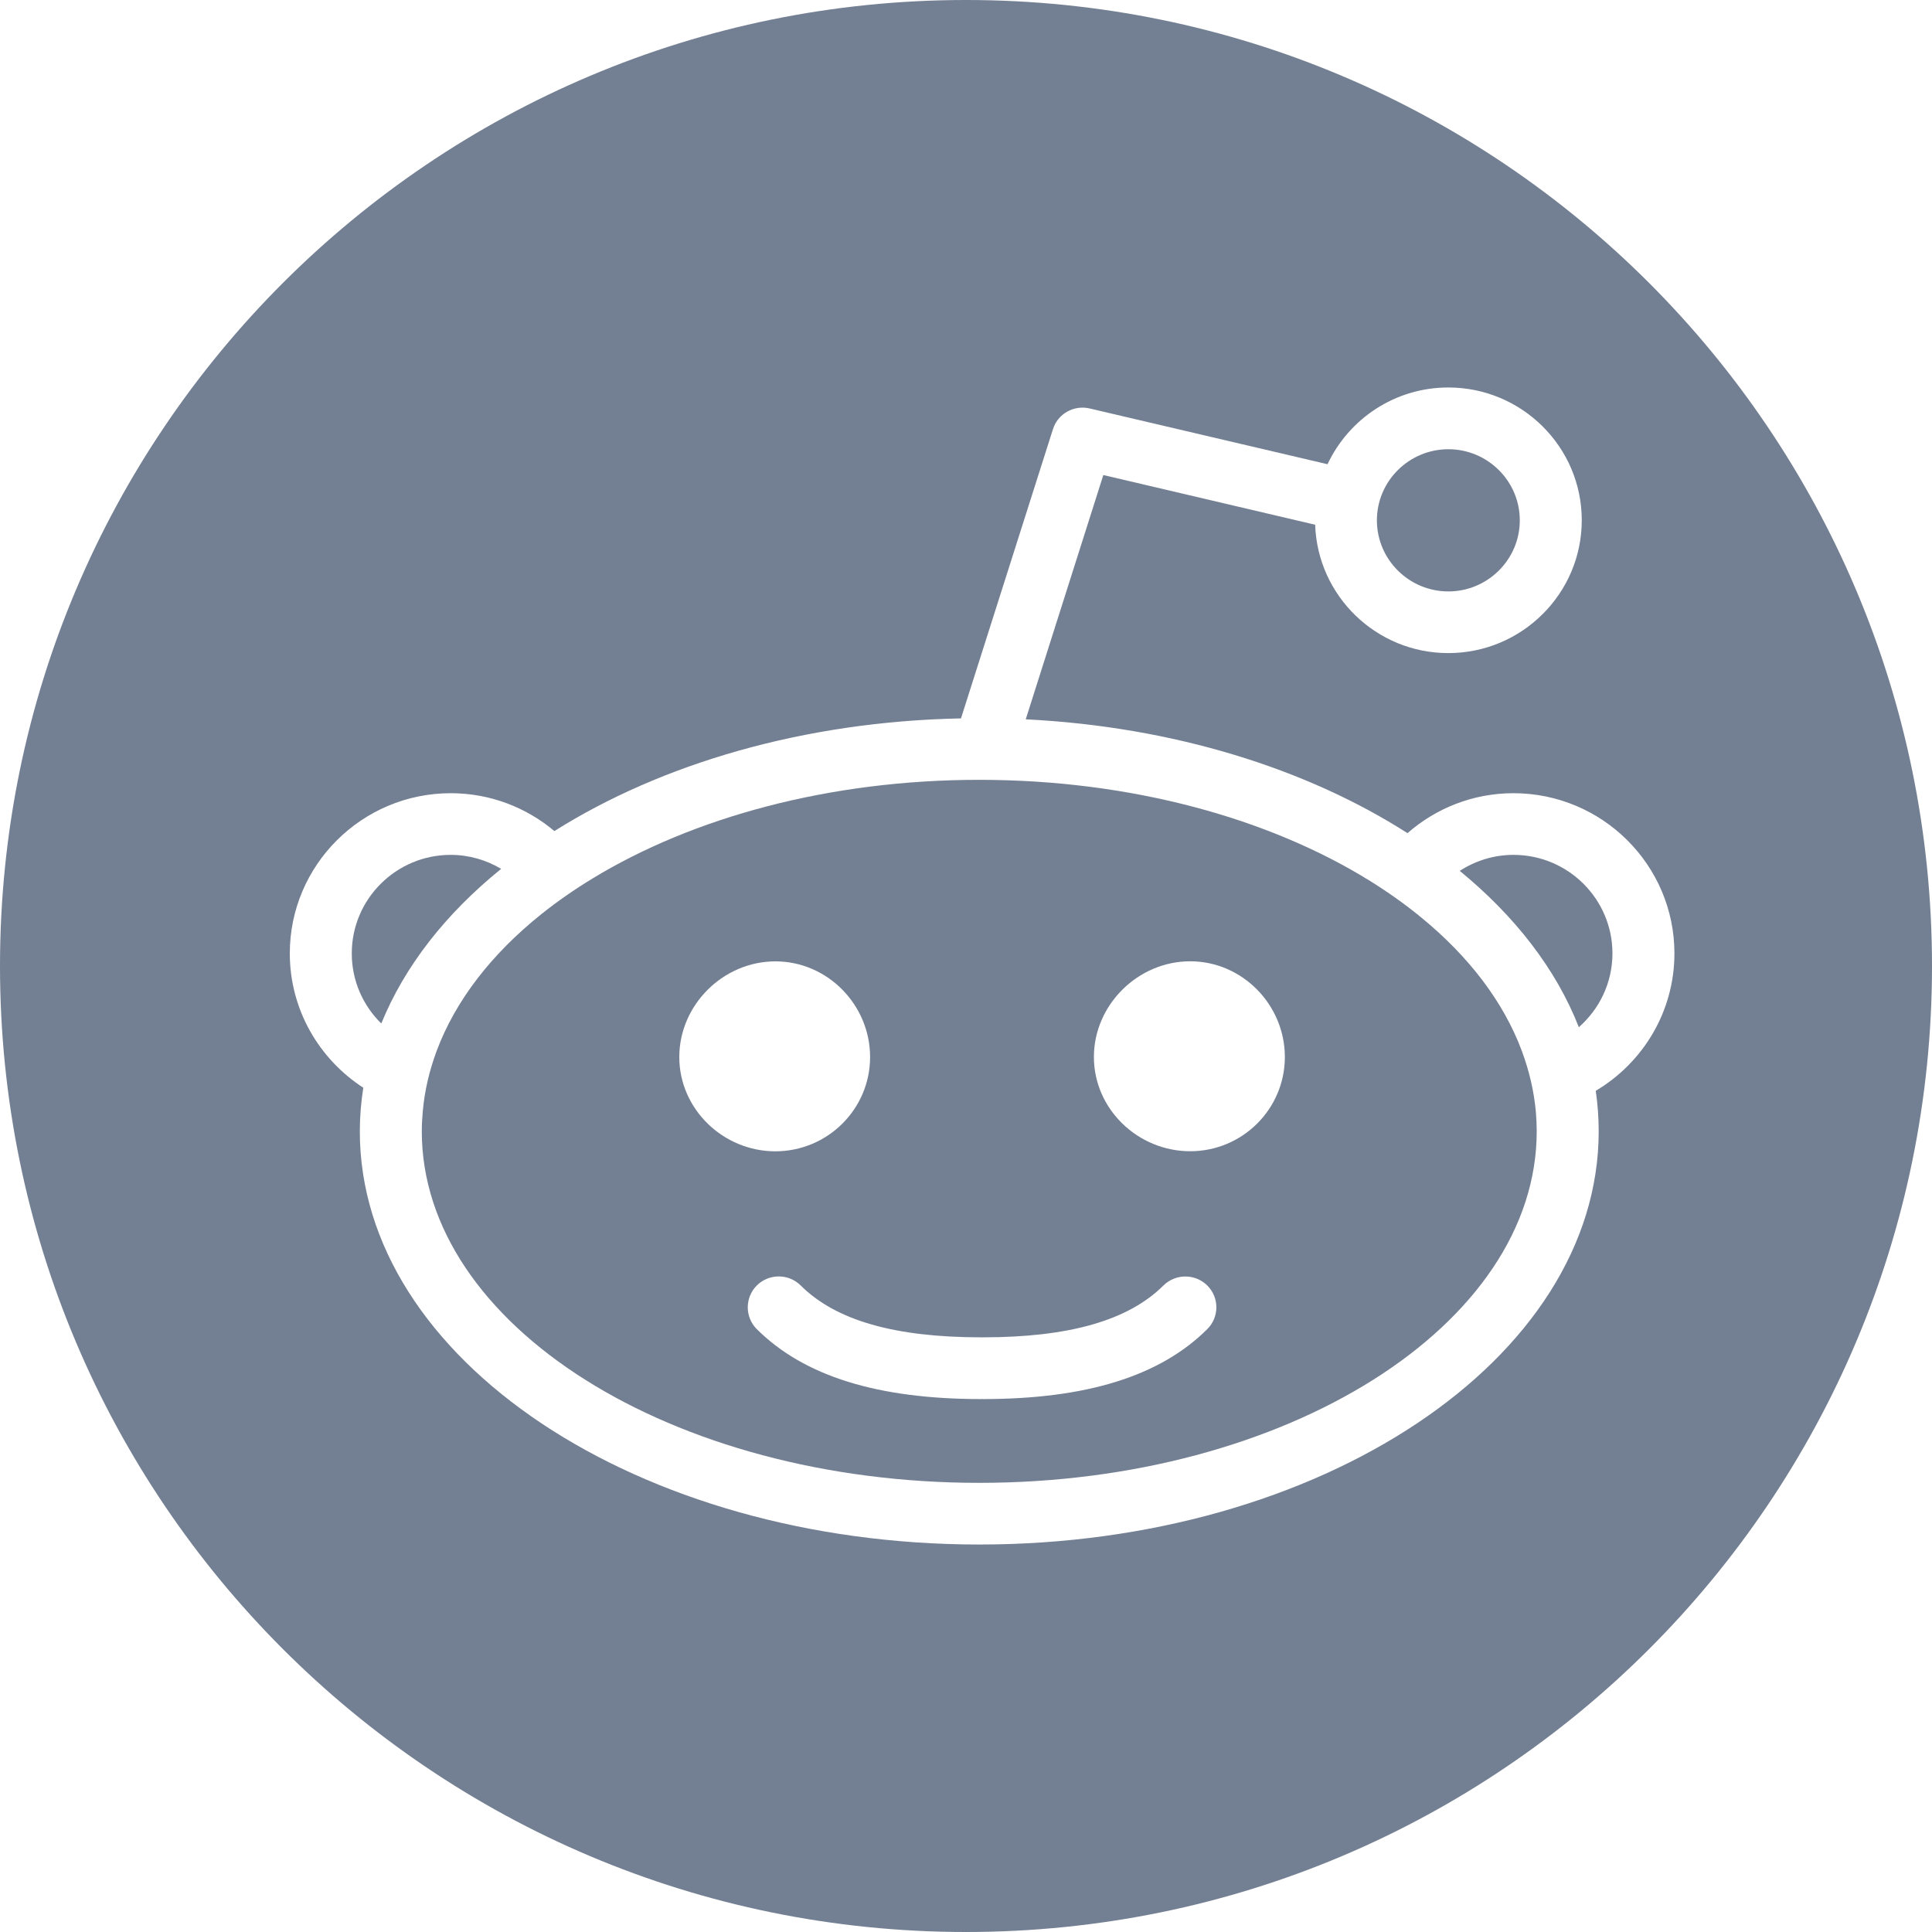
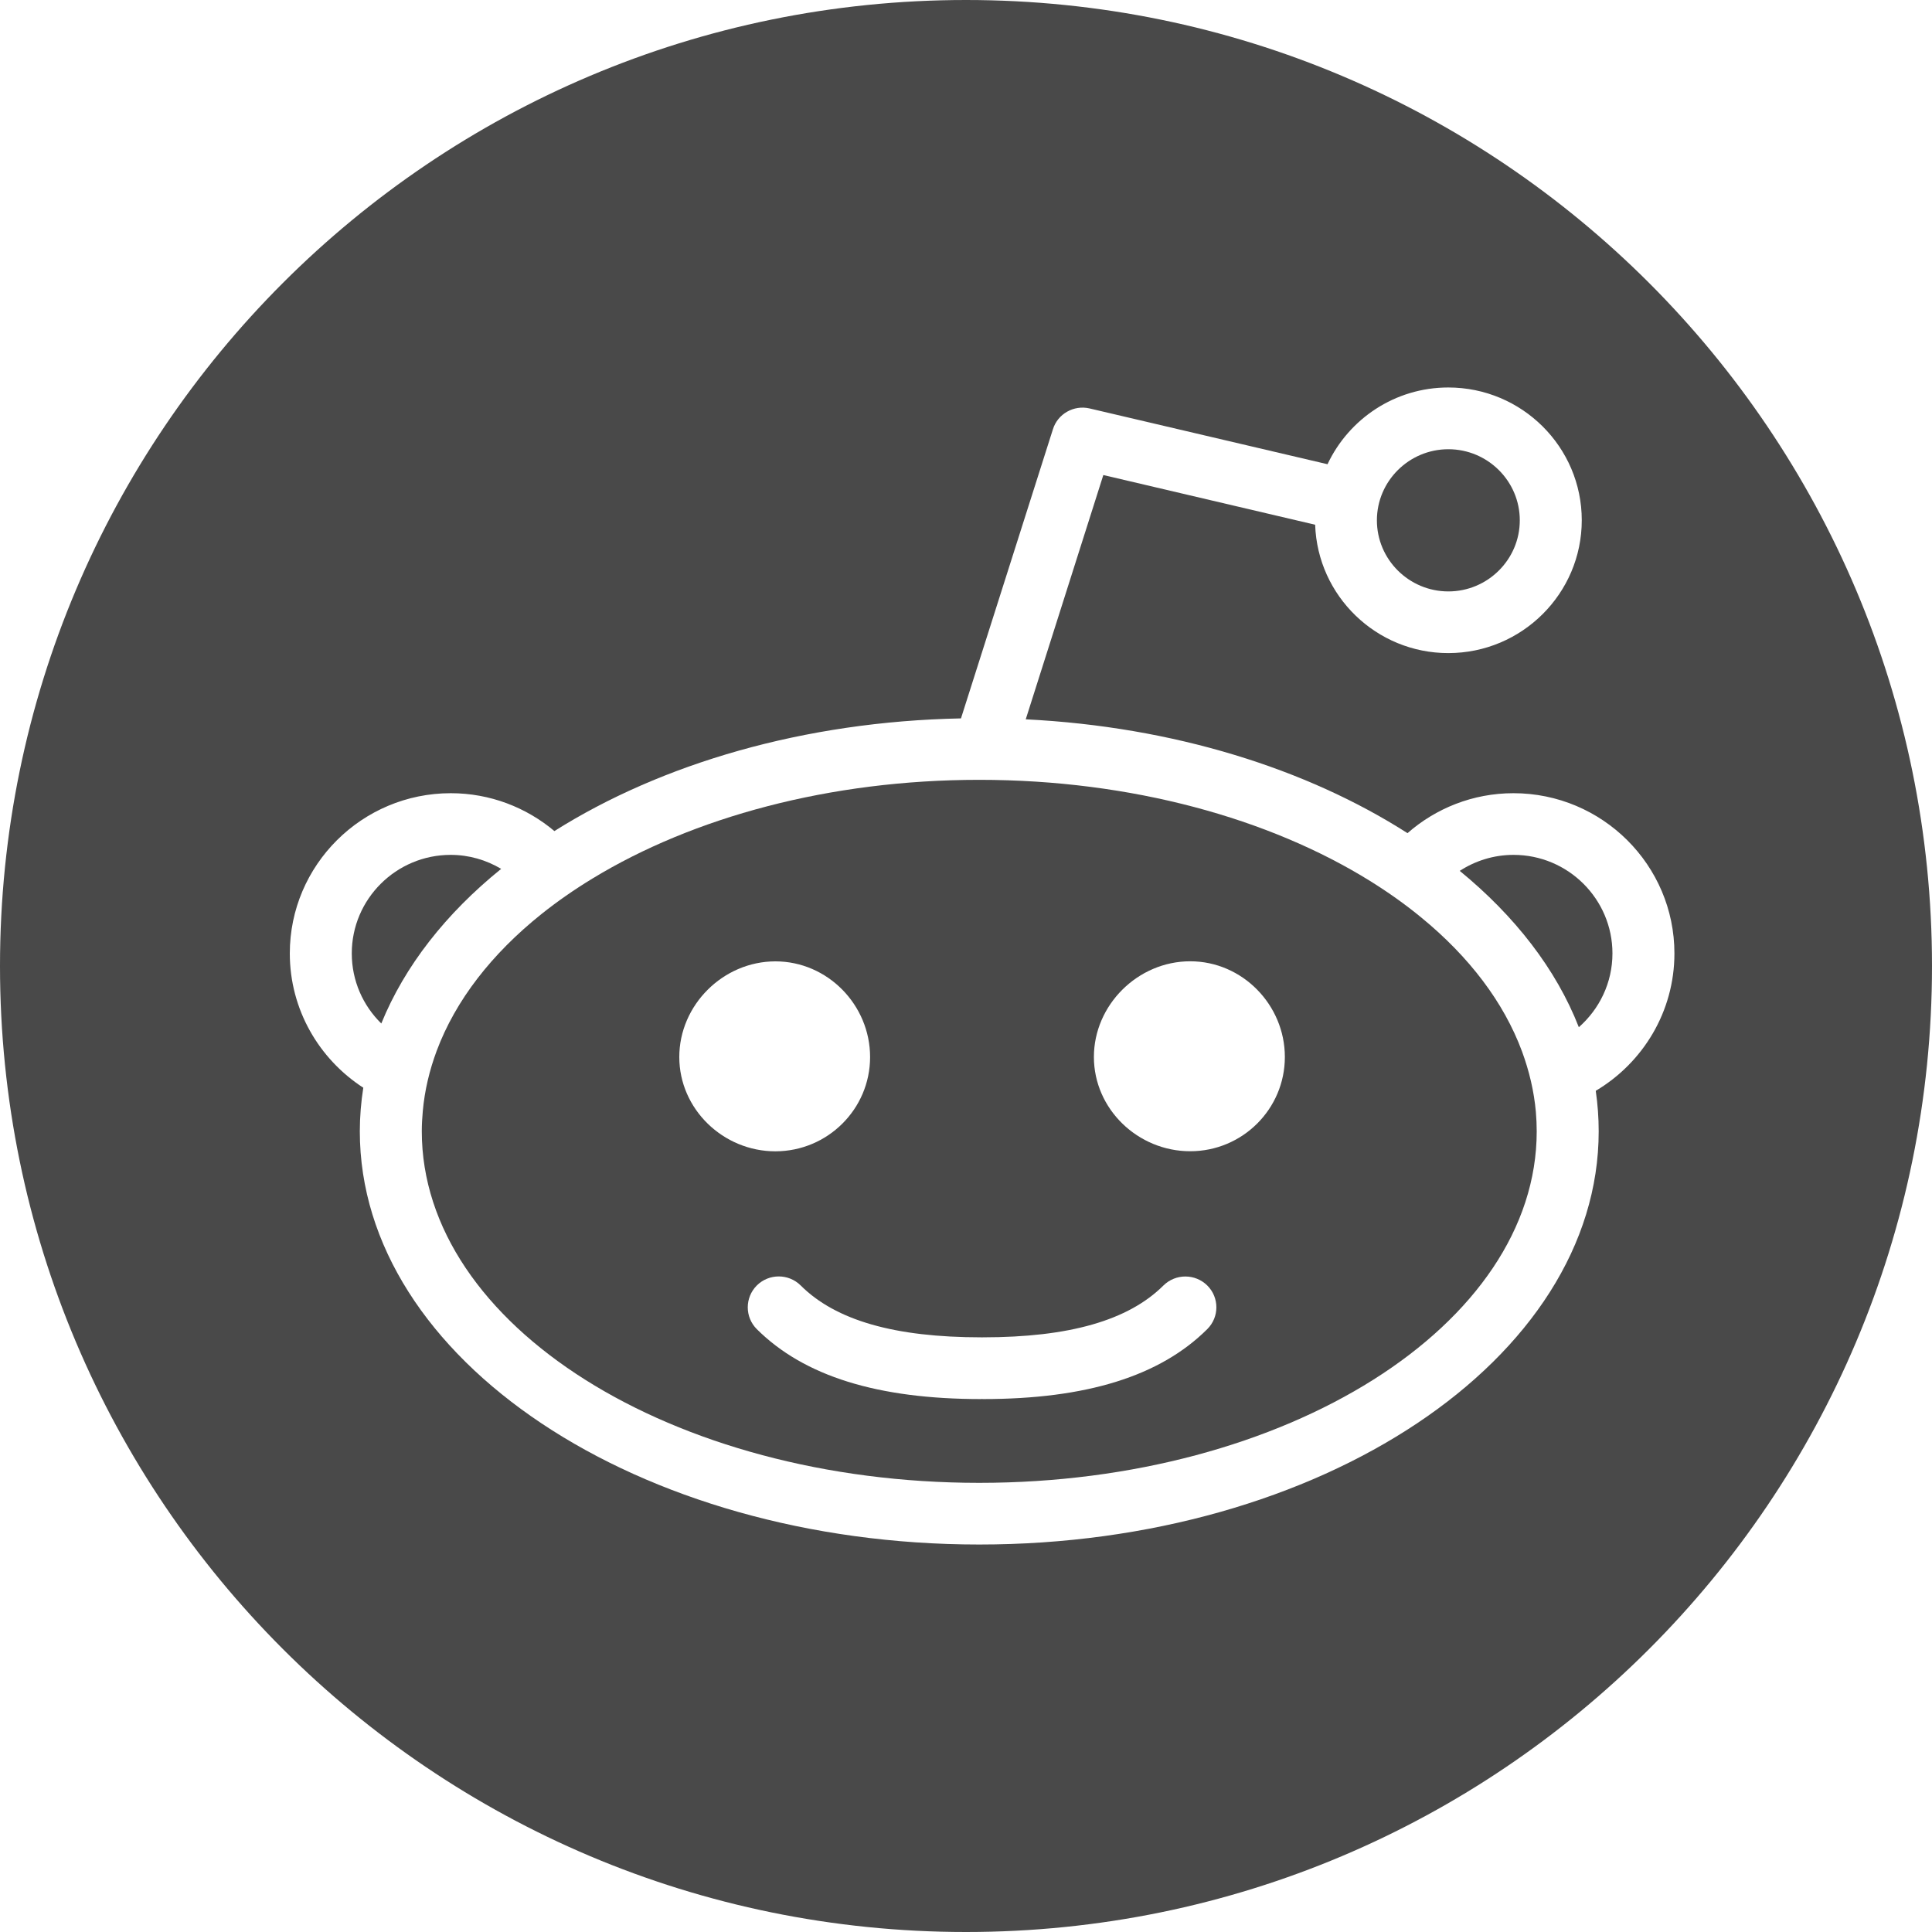
<svg xmlns="http://www.w3.org/2000/svg" width="25" height="25" viewBox="0 0 25 25" fill="none">
-   <path fill-rule="evenodd" clip-rule="evenodd" d="M25 12.5C25 19.404 19.404 25 12.5 25C5.596 25 0 19.404 0 12.5C0 5.596 5.596 0 12.5 0C19.404 0 25 5.596 25 12.5ZM19.584 10.264C20.733 10.264 21.667 11.194 21.667 12.337C21.667 13.093 21.257 13.754 20.649 14.115C20.674 14.288 20.687 14.462 20.687 14.639C20.687 17.587 17.091 19.986 12.672 19.986C8.252 19.986 4.656 17.587 4.656 14.639C4.656 14.449 4.672 14.261 4.701 14.075C4.13 13.705 3.75 13.065 3.75 12.337C3.75 11.194 4.684 10.264 5.833 10.264C6.343 10.264 6.811 10.449 7.174 10.754C8.556 9.883 10.402 9.336 12.435 9.296L13.625 5.554C13.687 5.355 13.895 5.238 14.098 5.285L17.178 6.007C17.454 5.421 18.05 5.014 18.741 5.014C19.693 5.014 20.468 5.784 20.468 6.732C20.468 7.68 19.693 8.451 18.741 8.451C17.809 8.451 17.049 7.711 17.018 6.79L14.277 6.147L13.273 9.308C15.183 9.403 16.908 9.946 18.213 10.781C18.579 10.46 19.059 10.264 19.584 10.264Z" fill="#737F92" />
-   <path fill-rule="evenodd" clip-rule="evenodd" d="M20.43 13.292C20.137 12.541 19.603 11.854 18.889 11.269C19.09 11.139 19.328 11.062 19.585 11.062C20.291 11.062 20.865 11.634 20.865 12.337C20.865 12.717 20.696 13.058 20.43 13.292Z" fill="#737F92" />
-   <path fill-rule="evenodd" clip-rule="evenodd" d="M18.742 5.813C19.251 5.813 19.666 6.226 19.666 6.733C19.666 7.24 19.251 7.653 18.742 7.653C18.232 7.653 17.817 7.24 17.817 6.733C17.817 6.226 18.232 5.813 18.742 5.813Z" fill="#737F92" />
-   <path fill-rule="evenodd" clip-rule="evenodd" d="M12.671 19.188C16.649 19.188 19.885 17.147 19.885 14.639C19.885 14.555 19.881 14.471 19.874 14.387C19.85 14.12 19.788 13.859 19.695 13.606C19.458 12.966 19.008 12.378 18.393 11.874C18.189 11.706 17.967 11.548 17.729 11.4C16.427 10.591 14.64 10.091 12.671 10.091C10.731 10.091 8.968 10.577 7.67 11.366C7.433 11.51 7.21 11.665 7.005 11.829C6.365 12.341 5.896 12.942 5.651 13.597C5.557 13.85 5.495 14.11 5.471 14.377C5.463 14.464 5.458 14.551 5.458 14.639C5.458 17.147 8.694 19.188 12.671 19.188ZM10.034 12.44C10.71 12.44 11.259 13.005 11.259 13.678C11.259 14.351 10.71 14.897 10.034 14.898C9.357 14.898 8.79 14.351 8.79 13.678C8.79 13.005 9.357 12.44 10.034 12.44ZM15.401 12.439C14.724 12.439 14.155 13.004 14.155 13.677C14.155 14.351 14.724 14.897 15.401 14.897C16.077 14.897 16.626 14.351 16.626 13.677C16.626 13.004 16.077 12.439 15.401 12.439ZM12.717 17.305C13.837 17.305 14.601 17.086 15.055 16.634C15.212 16.479 15.466 16.479 15.623 16.635C15.779 16.791 15.779 17.043 15.622 17.199C15.011 17.807 14.06 18.104 12.717 18.104C12.716 18.104 12.714 18.103 12.712 18.103C12.711 18.103 12.709 18.102 12.707 18.102C12.706 18.102 12.704 18.103 12.703 18.103C12.701 18.103 12.7 18.104 12.698 18.104C11.355 18.104 10.404 17.807 9.793 17.199C9.637 17.043 9.637 16.791 9.793 16.634C9.95 16.478 10.204 16.478 10.361 16.634C10.814 17.086 11.578 17.305 12.698 17.305C12.7 17.305 12.701 17.305 12.703 17.305C12.704 17.305 12.706 17.306 12.707 17.306C12.709 17.306 12.711 17.305 12.712 17.305C12.714 17.305 12.716 17.305 12.717 17.305Z" fill="#737F92" />
-   <path fill-rule="evenodd" clip-rule="evenodd" d="M4.552 12.337C4.552 11.634 5.126 11.062 5.832 11.062C6.07 11.062 6.293 11.129 6.485 11.243C5.77 11.821 5.236 12.501 4.934 13.244C4.698 13.013 4.552 12.692 4.552 12.337Z" fill="#737F92" />
+   <path fill-rule="evenodd" clip-rule="evenodd" d="M25 12.5C25 19.404 19.404 25 12.5 25C5.596 25 0 19.404 0 12.5C0 5.596 5.596 0 12.5 0C19.404 0 25 5.596 25 12.5ZM19.584 10.264C20.733 10.264 21.667 11.194 21.667 12.337C21.667 13.093 21.257 13.754 20.649 14.115C20.674 14.288 20.687 14.462 20.687 14.639C20.687 17.587 17.091 19.986 12.672 19.986C8.252 19.986 4.656 17.587 4.656 14.639C4.656 14.449 4.672 14.261 4.701 14.075C4.13 13.705 3.75 13.065 3.75 12.337C3.75 11.194 4.684 10.264 5.833 10.264C6.343 10.264 6.811 10.449 7.174 10.754C8.556 9.883 10.402 9.336 12.435 9.296L13.625 5.554C13.687 5.355 13.895 5.238 14.098 5.285L17.178 6.007C17.454 5.421 18.05 5.014 18.741 5.014C19.693 5.014 20.468 5.784 20.468 6.732C20.468 7.68 19.693 8.451 18.741 8.451C17.809 8.451 17.049 7.711 17.018 6.79L14.277 6.147L13.273 9.308C15.183 9.403 16.908 9.946 18.213 10.781C18.579 10.46 19.059 10.264 19.584 10.264Z" fill="#494949" />
+   <path fill-rule="evenodd" clip-rule="evenodd" d="M20.43 13.292C20.137 12.541 19.603 11.854 18.889 11.269C19.09 11.139 19.328 11.062 19.585 11.062C20.291 11.062 20.865 11.634 20.865 12.337C20.865 12.717 20.696 13.058 20.43 13.292Z" fill="#494949" />
+   <path fill-rule="evenodd" clip-rule="evenodd" d="M18.742 5.813C19.251 5.813 19.666 6.226 19.666 6.733C19.666 7.24 19.251 7.653 18.742 7.653C18.232 7.653 17.817 7.24 17.817 6.733C17.817 6.226 18.232 5.813 18.742 5.813Z" fill="#494949" />
+   <path fill-rule="evenodd" clip-rule="evenodd" d="M12.671 19.188C16.649 19.188 19.885 17.147 19.885 14.639C19.885 14.555 19.881 14.471 19.874 14.387C19.85 14.12 19.788 13.859 19.695 13.606C19.458 12.966 19.008 12.378 18.393 11.874C18.189 11.706 17.967 11.548 17.729 11.4C16.427 10.591 14.64 10.091 12.671 10.091C10.731 10.091 8.968 10.577 7.67 11.366C7.433 11.51 7.21 11.665 7.005 11.829C6.365 12.341 5.896 12.942 5.651 13.597C5.557 13.85 5.495 14.11 5.471 14.377C5.463 14.464 5.458 14.551 5.458 14.639C5.458 17.147 8.694 19.188 12.671 19.188ZM10.034 12.44C10.71 12.44 11.259 13.005 11.259 13.678C11.259 14.351 10.71 14.897 10.034 14.898C9.357 14.898 8.79 14.351 8.79 13.678C8.79 13.005 9.357 12.44 10.034 12.44ZM15.401 12.439C14.724 12.439 14.155 13.004 14.155 13.677C14.155 14.351 14.724 14.897 15.401 14.897C16.077 14.897 16.626 14.351 16.626 13.677C16.626 13.004 16.077 12.439 15.401 12.439ZM12.717 17.305C13.837 17.305 14.601 17.086 15.055 16.634C15.212 16.479 15.466 16.479 15.623 16.635C15.779 16.791 15.779 17.043 15.622 17.199C15.011 17.807 14.06 18.104 12.717 18.104C12.716 18.104 12.714 18.103 12.712 18.103C12.711 18.103 12.709 18.102 12.707 18.102C12.706 18.102 12.704 18.103 12.703 18.103C12.701 18.103 12.7 18.104 12.698 18.104C11.355 18.104 10.404 17.807 9.793 17.199C9.637 17.043 9.637 16.791 9.793 16.634C9.95 16.478 10.204 16.478 10.361 16.634C10.814 17.086 11.578 17.305 12.698 17.305C12.7 17.305 12.701 17.305 12.703 17.305C12.704 17.305 12.706 17.306 12.707 17.306C12.709 17.306 12.711 17.305 12.712 17.305C12.714 17.305 12.716 17.305 12.717 17.305Z" fill="#494949" />
+   <path fill-rule="evenodd" clip-rule="evenodd" d="M4.552 12.337C4.552 11.634 5.126 11.062 5.832 11.062C6.07 11.062 6.293 11.129 6.485 11.243C5.77 11.821 5.236 12.501 4.934 13.244C4.698 13.013 4.552 12.692 4.552 12.337Z" fill="#494949" />
</svg>
